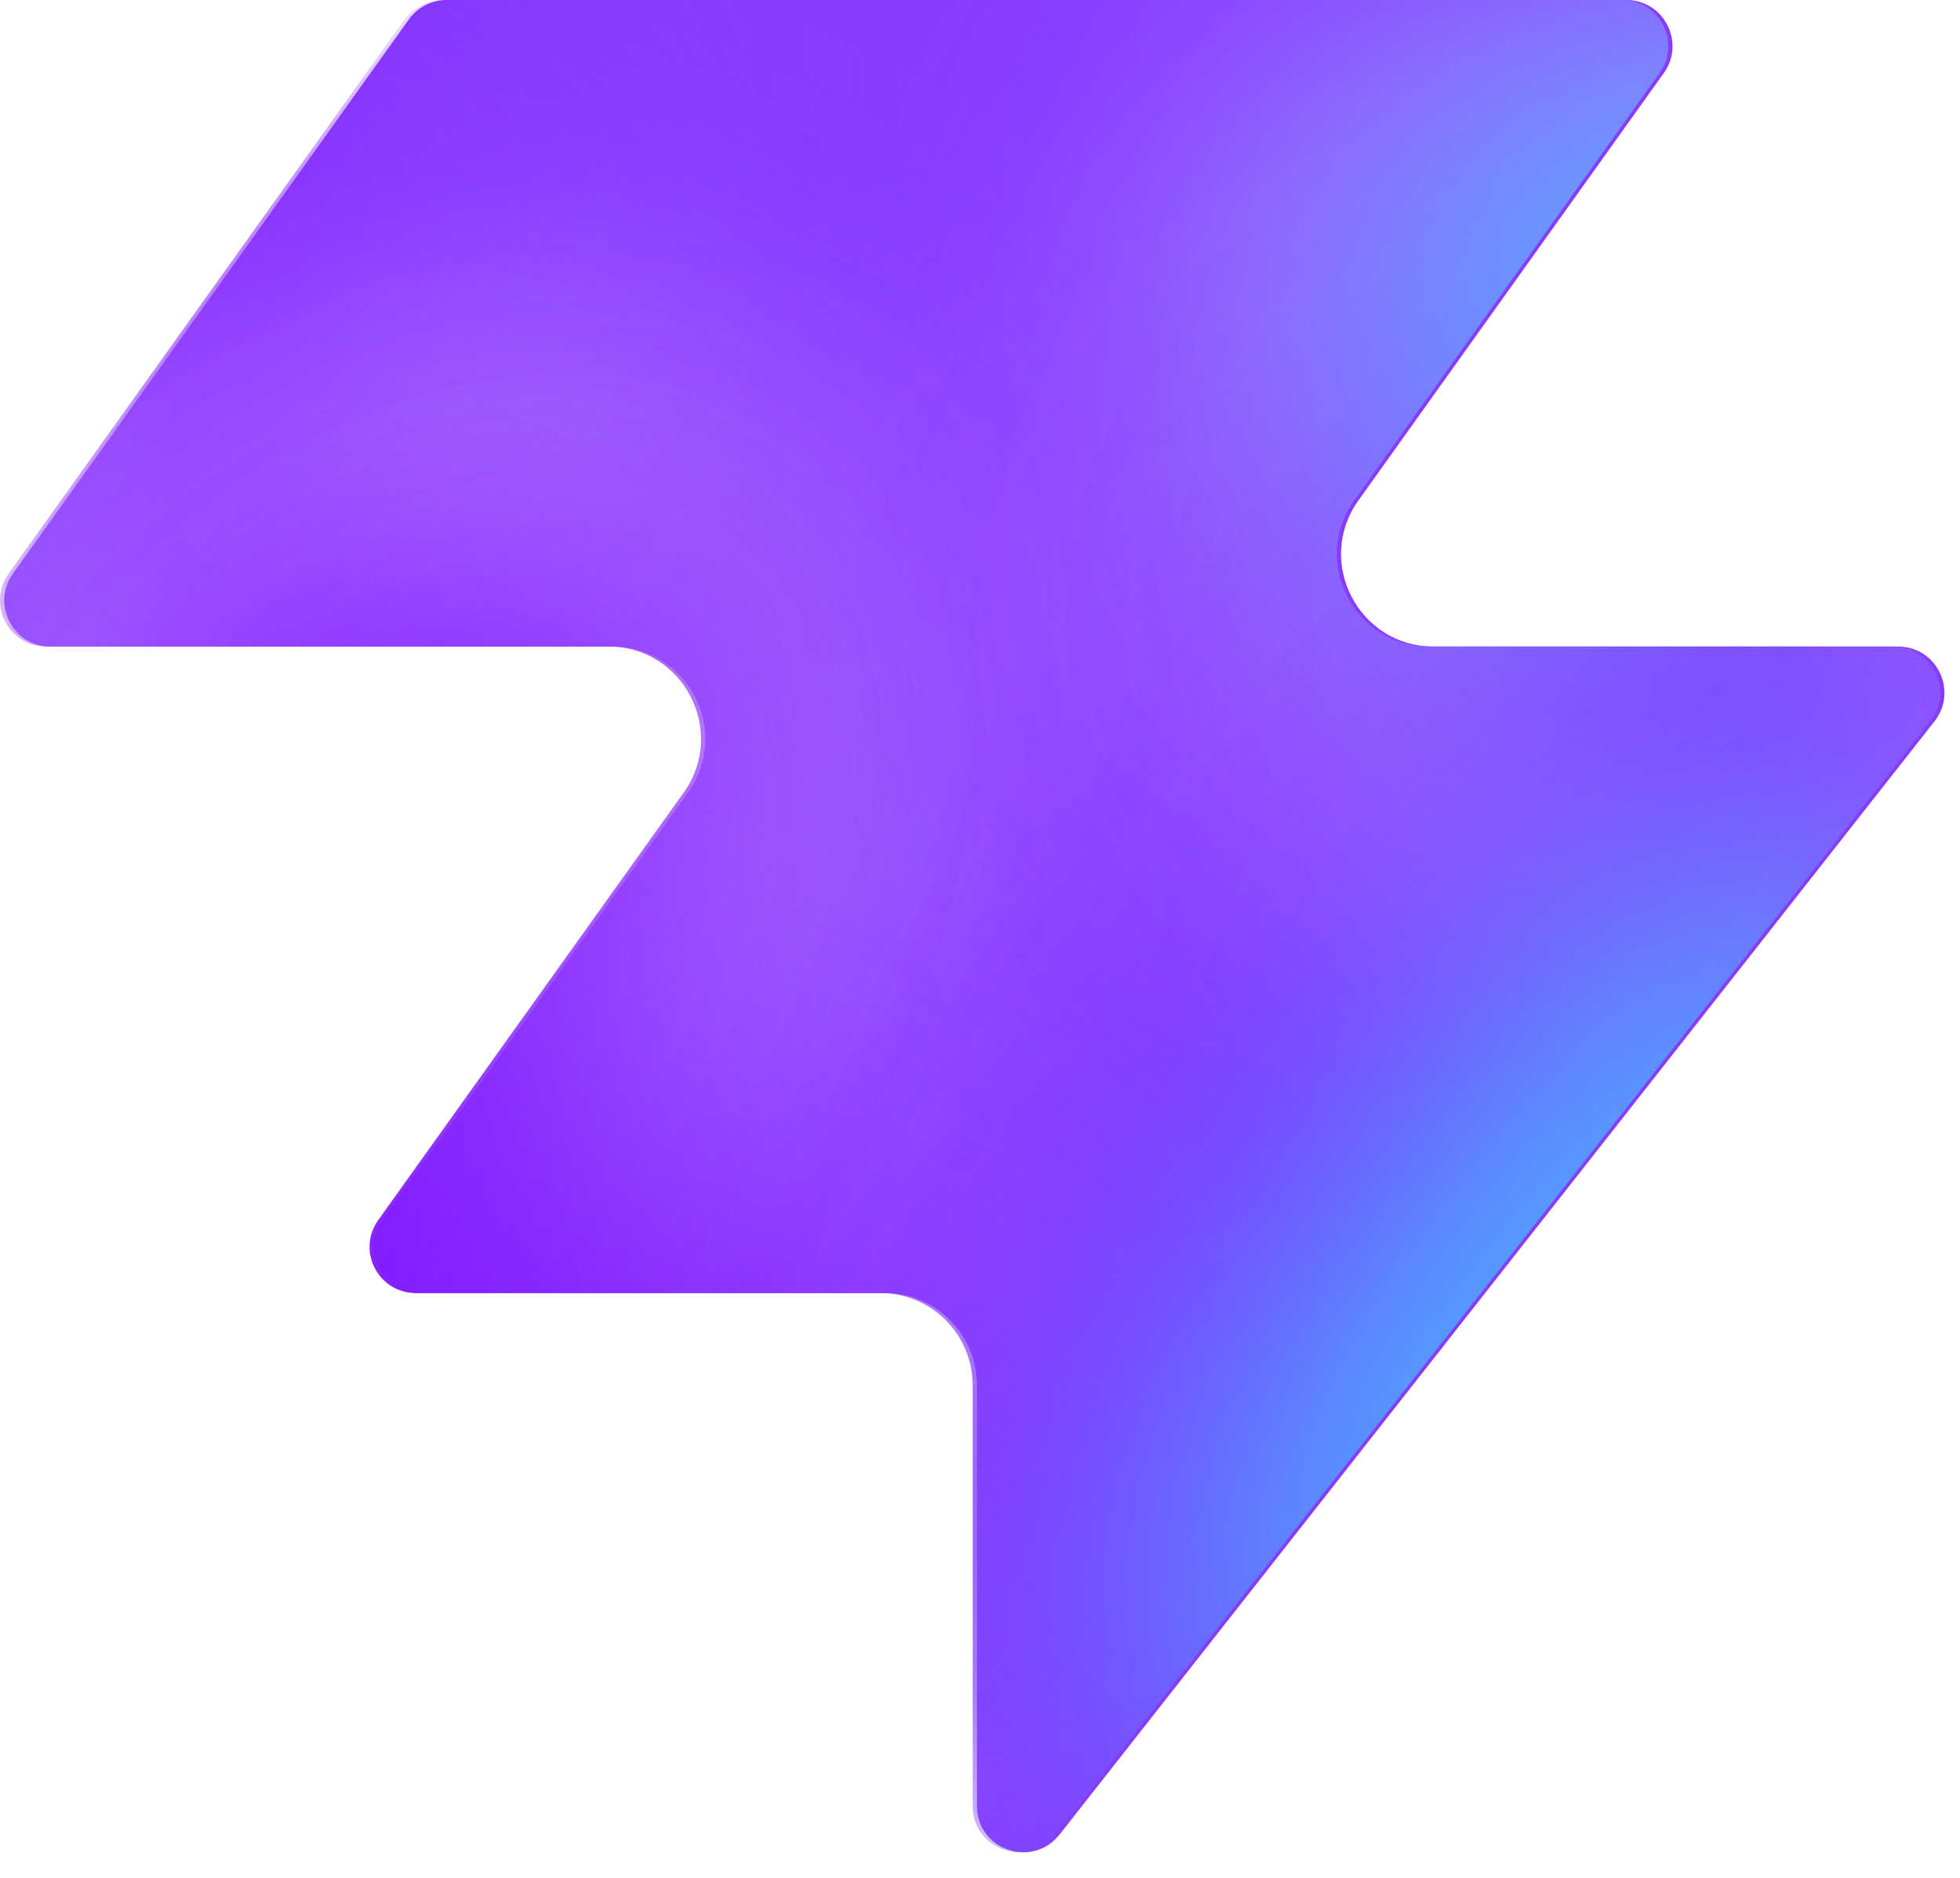
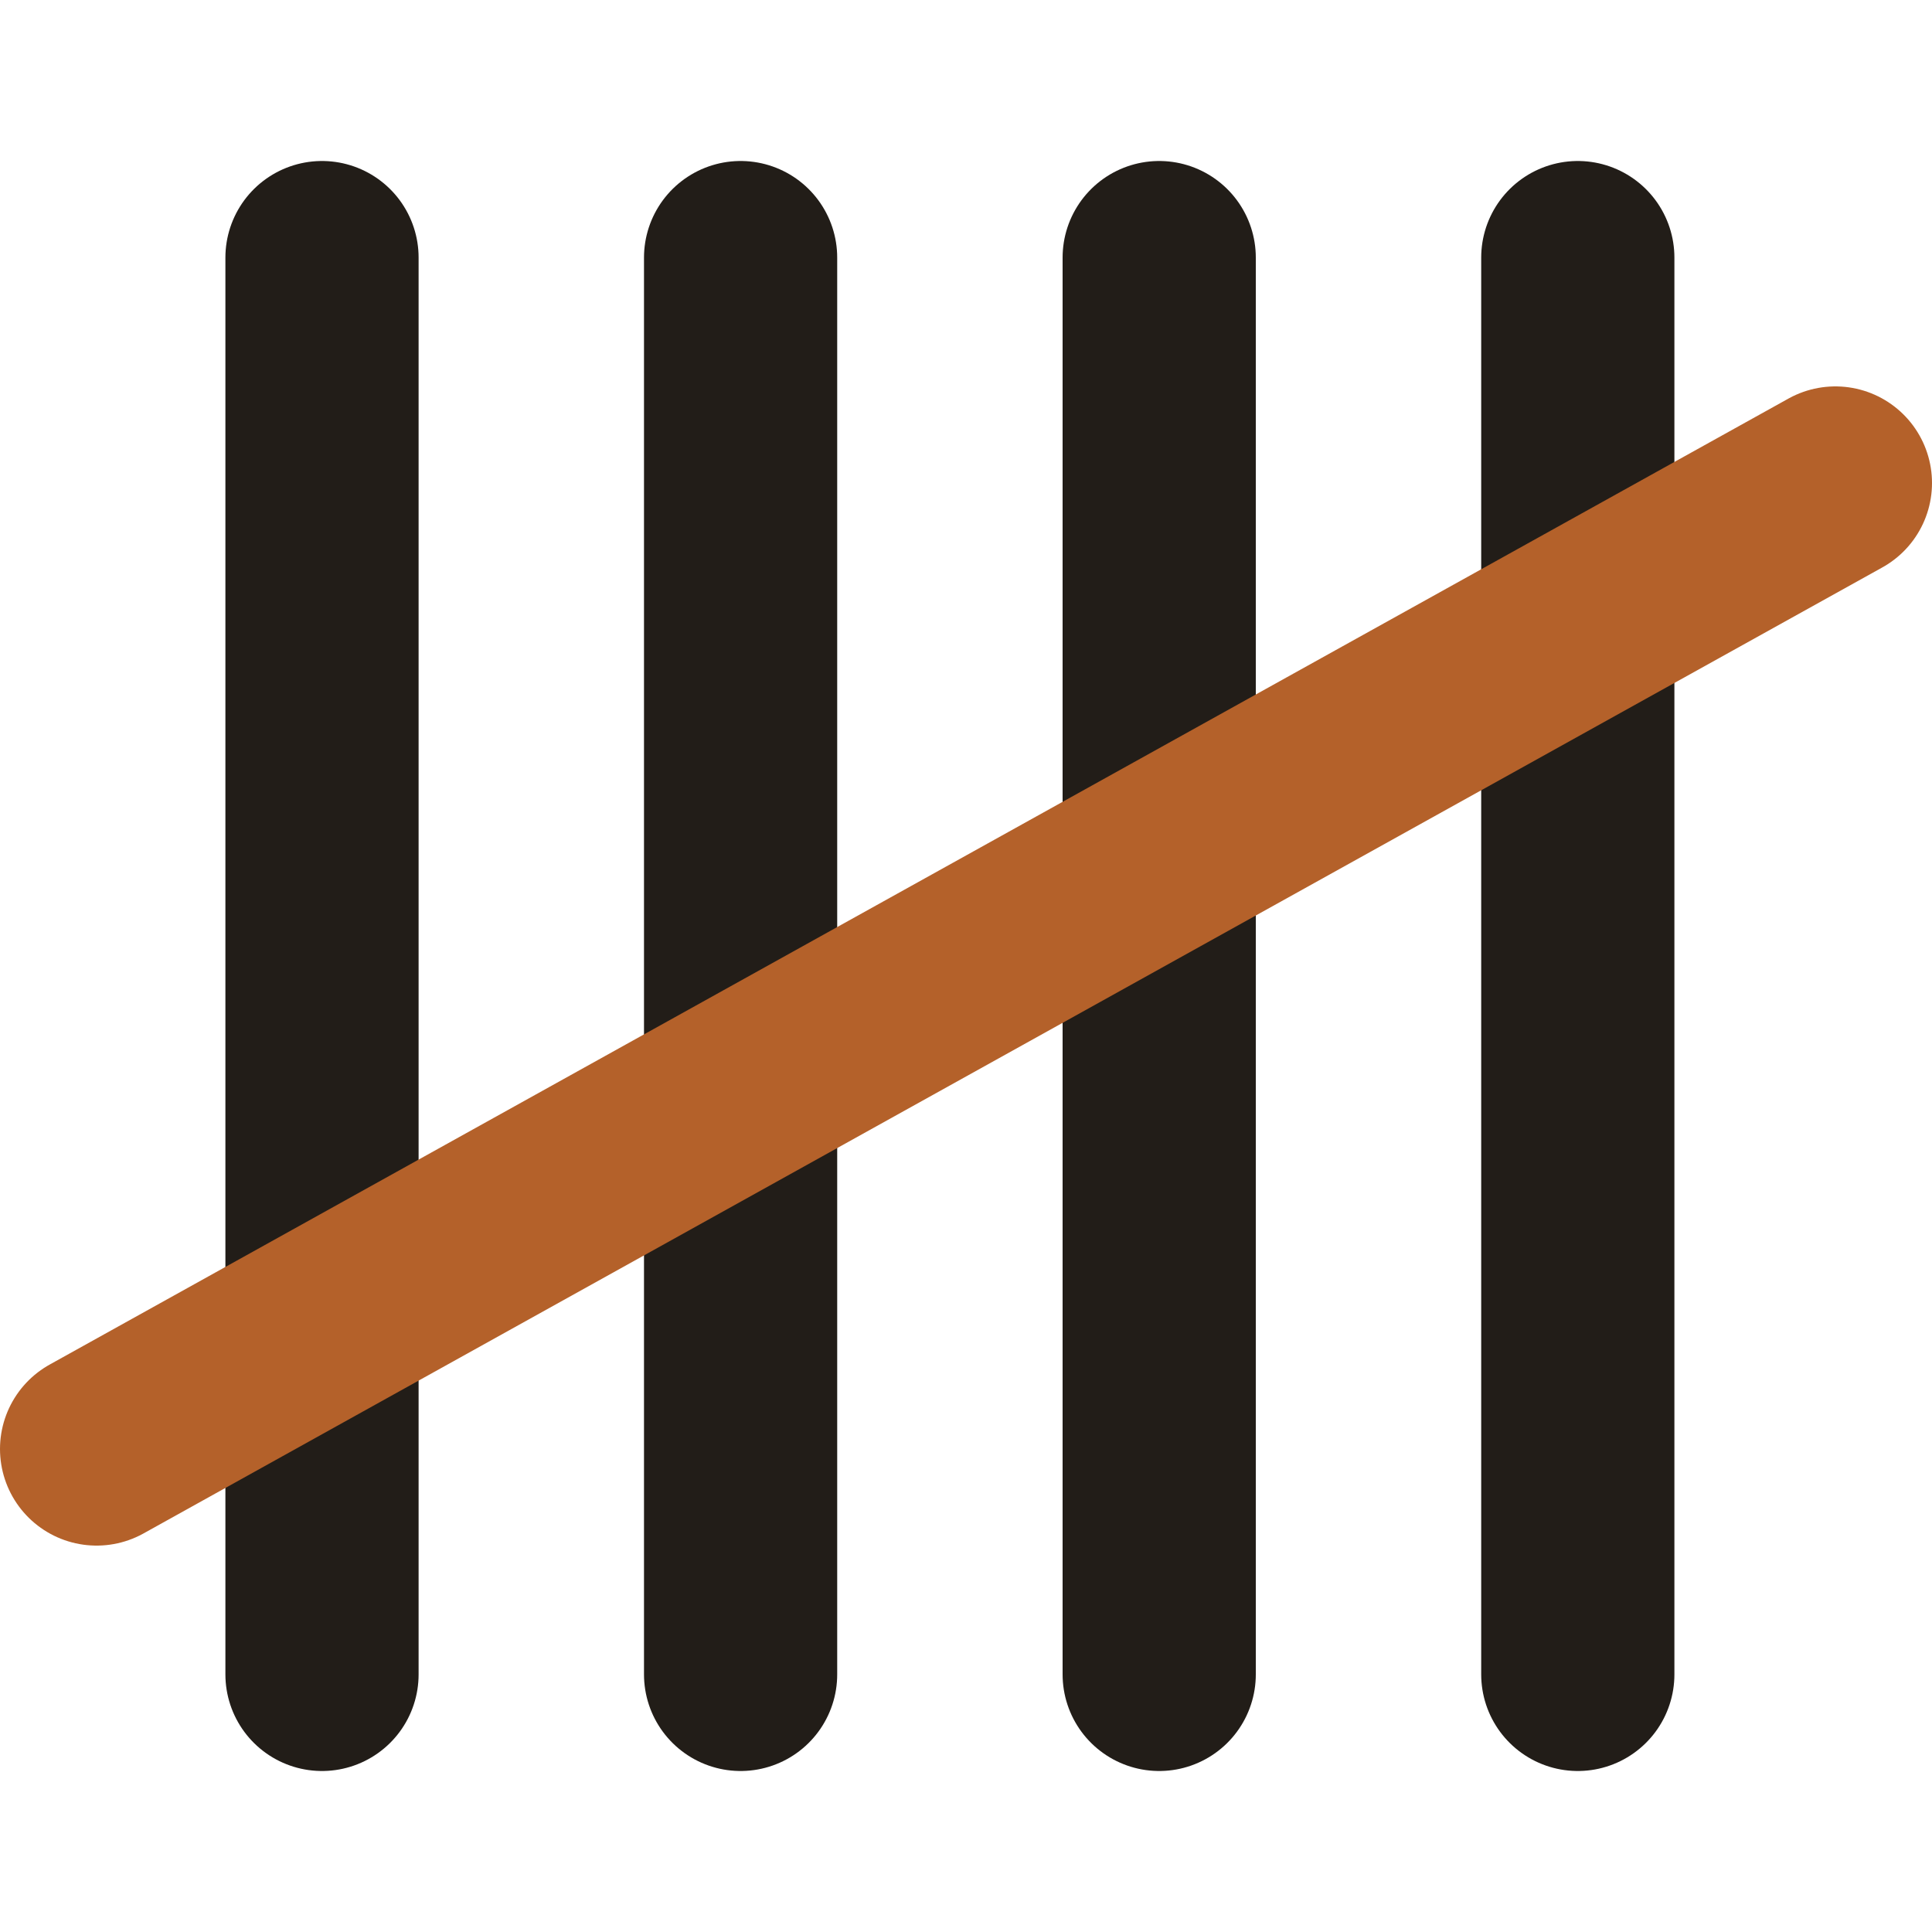
- <svg xmlns="http://www.w3.org/2000/svg" width="48" height="46" fill="none" viewBox="0 0 48 46">
-   <path fill="#863bff" d="M25.946 44.938c-.664.845-2.021.375-2.021-.698V33.937a2.26 2.26 0 0 0-2.262-2.262H10.287c-.92 0-1.456-1.04-.92-1.788l7.48-10.471c1.07-1.497 0-3.578-1.842-3.578H1.237c-.92 0-1.456-1.04-.92-1.788L10.013.474c.214-.297.556-.474.92-.474h28.894c.92 0 1.456 1.04.92 1.788l-7.48 10.471c-1.07 1.498 0 3.579 1.842 3.579h11.377c.943 0 1.473 1.088.89 1.83L25.947 44.94z" style="fill:#863bff;fill:color(display-p3 .525 .23 1);fill-opacity:1" />
-   <mask id="a" width="48" height="46" x="0" y="0" maskUnits="userSpaceOnUse" style="mask-type:alpha">
-     <path fill="#000" d="M25.842 44.938c-.664.844-2.021.375-2.021-.698V33.937a2.26 2.26 0 0 0-2.262-2.262H10.183c-.92 0-1.456-1.04-.92-1.788l7.48-10.471c1.07-1.498 0-3.579-1.842-3.579H1.133c-.92 0-1.456-1.04-.92-1.787L9.91.473c.214-.297.556-.474.92-.474h28.894c.92 0 1.456 1.04.92 1.788l-7.48 10.471c-1.07 1.498 0 3.578 1.842 3.578h11.377c.943 0 1.473 1.088.89 1.832L25.843 44.94z" style="fill:#000;fill-opacity:1" />
-   </mask>
-   <g mask="url(#a)">
-     <g filter="url(#b)">
-       <ellipse cx="5.508" cy="14.704" fill="#ede6ff" rx="5.508" ry="14.704" style="fill:#ede6ff;fill:color(display-p3 .927 .903 1);fill-opacity:1" transform="matrix(.00324 1 1 -.00324 -4.47 31.516)" />
-     </g>
-     <g filter="url(#c)">
-       <ellipse cx="10.399" cy="29.851" fill="#ede6ff" rx="10.399" ry="29.851" style="fill:#ede6ff;fill:color(display-p3 .927 .903 1);fill-opacity:1" transform="matrix(.00324 1 1 -.00324 -39.328 7.883)" />
-     </g>
-     <g filter="url(#d)">
-       <ellipse cx="5.508" cy="30.487" fill="#7e14ff" rx="5.508" ry="30.487" style="fill:#7e14ff;fill:color(display-p3 .492 .077 1);fill-opacity:1" transform="rotate(89.814 -25.913 -14.639)scale(1 -1)" />
-     </g>
-     <g filter="url(#e)">
-       <ellipse cx="5.508" cy="30.599" fill="#7e14ff" rx="5.508" ry="30.599" style="fill:#7e14ff;fill:color(display-p3 .492 .077 1);fill-opacity:1" transform="rotate(89.814 -32.644 -3.334)scale(1 -1)" />
-     </g>
-     <g filter="url(#f)">
-       <ellipse cx="5.508" cy="30.599" fill="#7e14ff" rx="5.508" ry="30.599" style="fill:#7e14ff;fill:color(display-p3 .492 .077 1);fill-opacity:1" transform="matrix(.00324 1 1 -.00324 -34.34 30.47)" />
-     </g>
-     <g filter="url(#g)">
-       <ellipse cx="14.072" cy="22.078" fill="#ede6ff" rx="14.072" ry="22.078" style="fill:#ede6ff;fill:color(display-p3 .927 .903 1);fill-opacity:1" transform="rotate(93.35 24.506 48.493)scale(-1 1)" />
-     </g>
-     <g filter="url(#h)">
-       <ellipse cx="3.47" cy="21.501" fill="#7e14ff" rx="3.47" ry="21.501" style="fill:#7e14ff;fill:color(display-p3 .492 .077 1);fill-opacity:1" transform="rotate(89.009 28.708 47.59)scale(-1 1)" />
-     </g>
-     <g filter="url(#i)">
-       <ellipse cx="3.47" cy="21.501" fill="#7e14ff" rx="3.47" ry="21.501" style="fill:#7e14ff;fill:color(display-p3 .492 .077 1);fill-opacity:1" transform="rotate(89.009 28.708 47.59)scale(-1 1)" />
-     </g>
-     <g filter="url(#j)">
-       <ellipse cx=".387" cy="8.972" fill="#7e14ff" rx="4.407" ry="29.108" style="fill:#7e14ff;fill:color(display-p3 .492 .077 1);fill-opacity:1" transform="rotate(39.51 .387 8.972)" />
-     </g>
-     <g filter="url(#k)">
-       <ellipse cx="47.523" cy="-6.092" fill="#7e14ff" rx="4.407" ry="29.108" style="fill:#7e14ff;fill:color(display-p3 .492 .077 1);fill-opacity:1" transform="rotate(37.892 47.523 -6.092)" />
-     </g>
-     <g filter="url(#l)">
-       <ellipse cx="41.412" cy="6.333" fill="#47bfff" rx="5.971" ry="9.665" style="fill:#47bfff;fill:color(display-p3 .28 .748 1);fill-opacity:1" transform="rotate(37.892 41.412 6.333)" />
-     </g>
-     <g filter="url(#m)">
-       <ellipse cx="-1.879" cy="38.332" fill="#7e14ff" rx="4.407" ry="29.108" style="fill:#7e14ff;fill:color(display-p3 .492 .077 1);fill-opacity:1" transform="rotate(37.892 -1.88 38.332)" />
-     </g>
-     <g filter="url(#n)">
-       <ellipse cx="-1.879" cy="38.332" fill="#7e14ff" rx="4.407" ry="29.108" style="fill:#7e14ff;fill:color(display-p3 .492 .077 1);fill-opacity:1" transform="rotate(37.892 -1.88 38.332)" />
-     </g>
-     <g filter="url(#o)">
-       <ellipse cx="35.651" cy="29.907" fill="#7e14ff" rx="4.407" ry="29.108" style="fill:#7e14ff;fill:color(display-p3 .492 .077 1);fill-opacity:1" transform="rotate(37.892 35.651 29.907)" />
-     </g>
-     <g filter="url(#p)">
-       <ellipse cx="38.418" cy="32.4" fill="#47bfff" rx="5.971" ry="15.297" style="fill:#47bfff;fill:color(display-p3 .28 .748 1);fill-opacity:1" transform="rotate(37.892 38.418 32.4)" />
-     </g>
+ <svg xmlns="http://www.w3.org/2000/svg" viewBox="0 0 60 60">
+   <style>.s{stroke:#221D18}@media (prefers-color-scheme: dark){.s{stroke:#EFE7DA}}</style>
+   <g class="s" stroke-width="6" stroke-linecap="round">
+     <line x1="10" y1="8" x2="10" y2="52" />
+     <line x1="23" y1="8" x2="23" y2="52" />
+     <line x1="36" y1="8" x2="36" y2="52" />
+     <line x1="49" y1="8" x2="49" y2="52" />
  </g>
-   <defs>
-     <filter id="b" width="60.045" height="41.654" x="-19.77" y="16.149" color-interpolation-filters="sRGB" filterUnits="userSpaceOnUse">
-       <feFlood flood-opacity="0" result="BackgroundImageFix" />
-       <feBlend in="SourceGraphic" in2="BackgroundImageFix" result="shape" />
-       <feGaussianBlur result="effect1_foregroundBlur_2002_17158" stdDeviation="7.659" />
-     </filter>
-     <filter id="c" width="90.34" height="51.437" x="-54.613" y="-7.533" color-interpolation-filters="sRGB" filterUnits="userSpaceOnUse">
-       <feFlood flood-opacity="0" result="BackgroundImageFix" />
-       <feBlend in="SourceGraphic" in2="BackgroundImageFix" result="shape" />
-       <feGaussianBlur result="effect1_foregroundBlur_2002_17158" stdDeviation="7.659" />
-     </filter>
-     <filter id="d" width="79.355" height="29.4" x="-49.64" y="2.03" color-interpolation-filters="sRGB" filterUnits="userSpaceOnUse">
-       <feFlood flood-opacity="0" result="BackgroundImageFix" />
-       <feBlend in="SourceGraphic" in2="BackgroundImageFix" result="shape" />
-       <feGaussianBlur result="effect1_foregroundBlur_2002_17158" stdDeviation="4.596" />
-     </filter>
-     <filter id="e" width="79.579" height="29.4" x="-45.045" y="20.029" color-interpolation-filters="sRGB" filterUnits="userSpaceOnUse">
-       <feFlood flood-opacity="0" result="BackgroundImageFix" />
-       <feBlend in="SourceGraphic" in2="BackgroundImageFix" result="shape" />
-       <feGaussianBlur result="effect1_foregroundBlur_2002_17158" stdDeviation="4.596" />
-     </filter>
-     <filter id="f" width="79.579" height="29.4" x="-43.513" y="21.178" color-interpolation-filters="sRGB" filterUnits="userSpaceOnUse">
-       <feFlood flood-opacity="0" result="BackgroundImageFix" />
-       <feBlend in="SourceGraphic" in2="BackgroundImageFix" result="shape" />
-       <feGaussianBlur result="effect1_foregroundBlur_2002_17158" stdDeviation="4.596" />
-     </filter>
-     <filter id="g" width="74.749" height="58.852" x="15.756" y="-17.901" color-interpolation-filters="sRGB" filterUnits="userSpaceOnUse">
-       <feFlood flood-opacity="0" result="BackgroundImageFix" />
-       <feBlend in="SourceGraphic" in2="BackgroundImageFix" result="shape" />
-       <feGaussianBlur result="effect1_foregroundBlur_2002_17158" stdDeviation="7.659" />
-     </filter>
-     <filter id="h" width="61.377" height="25.362" x="23.548" y="2.284" color-interpolation-filters="sRGB" filterUnits="userSpaceOnUse">
-       <feFlood flood-opacity="0" result="BackgroundImageFix" />
-       <feBlend in="SourceGraphic" in2="BackgroundImageFix" result="shape" />
-       <feGaussianBlur result="effect1_foregroundBlur_2002_17158" stdDeviation="4.596" />
-     </filter>
-     <filter id="i" width="61.377" height="25.362" x="23.548" y="2.284" color-interpolation-filters="sRGB" filterUnits="userSpaceOnUse">
-       <feFlood flood-opacity="0" result="BackgroundImageFix" />
-       <feBlend in="SourceGraphic" in2="BackgroundImageFix" result="shape" />
-       <feGaussianBlur result="effect1_foregroundBlur_2002_17158" stdDeviation="4.596" />
-     </filter>
-     <filter id="j" width="56.045" height="63.649" x="-27.636" y="-22.853" color-interpolation-filters="sRGB" filterUnits="userSpaceOnUse">
-       <feFlood flood-opacity="0" result="BackgroundImageFix" />
-       <feBlend in="SourceGraphic" in2="BackgroundImageFix" result="shape" />
-       <feGaussianBlur result="effect1_foregroundBlur_2002_17158" stdDeviation="4.596" />
-     </filter>
-     <filter id="k" width="54.814" height="64.646" x="20.116" y="-38.415" color-interpolation-filters="sRGB" filterUnits="userSpaceOnUse">
-       <feFlood flood-opacity="0" result="BackgroundImageFix" />
-       <feBlend in="SourceGraphic" in2="BackgroundImageFix" result="shape" />
-       <feGaussianBlur result="effect1_foregroundBlur_2002_17158" stdDeviation="4.596" />
-     </filter>
-     <filter id="l" width="33.541" height="35.313" x="24.641" y="-11.323" color-interpolation-filters="sRGB" filterUnits="userSpaceOnUse">
-       <feFlood flood-opacity="0" result="BackgroundImageFix" />
-       <feBlend in="SourceGraphic" in2="BackgroundImageFix" result="shape" />
-       <feGaussianBlur result="effect1_foregroundBlur_2002_17158" stdDeviation="4.596" />
-     </filter>
-     <filter id="m" width="54.814" height="64.646" x="-29.286" y="6.009" color-interpolation-filters="sRGB" filterUnits="userSpaceOnUse">
-       <feFlood flood-opacity="0" result="BackgroundImageFix" />
-       <feBlend in="SourceGraphic" in2="BackgroundImageFix" result="shape" />
-       <feGaussianBlur result="effect1_foregroundBlur_2002_17158" stdDeviation="4.596" />
-     </filter>
-     <filter id="n" width="54.814" height="64.646" x="-29.286" y="6.009" color-interpolation-filters="sRGB" filterUnits="userSpaceOnUse">
-       <feFlood flood-opacity="0" result="BackgroundImageFix" />
-       <feBlend in="SourceGraphic" in2="BackgroundImageFix" result="shape" />
-       <feGaussianBlur result="effect1_foregroundBlur_2002_17158" stdDeviation="4.596" />
-     </filter>
-     <filter id="o" width="54.814" height="64.646" x="8.244" y="-2.416" color-interpolation-filters="sRGB" filterUnits="userSpaceOnUse">
-       <feFlood flood-opacity="0" result="BackgroundImageFix" />
-       <feBlend in="SourceGraphic" in2="BackgroundImageFix" result="shape" />
-       <feGaussianBlur result="effect1_foregroundBlur_2002_17158" stdDeviation="4.596" />
-     </filter>
-     <filter id="p" width="39.409" height="43.623" x="18.713" y="10.588" color-interpolation-filters="sRGB" filterUnits="userSpaceOnUse">
-       <feFlood flood-opacity="0" result="BackgroundImageFix" />
-       <feBlend in="SourceGraphic" in2="BackgroundImageFix" result="shape" />
-       <feGaussianBlur result="effect1_foregroundBlur_2002_17158" stdDeviation="4.596" />
-     </filter>
-   </defs>
+   <line x1="3" y1="45" x2="57" y2="15" stroke="#B4612A" stroke-width="6" stroke-linecap="round" />
</svg>
